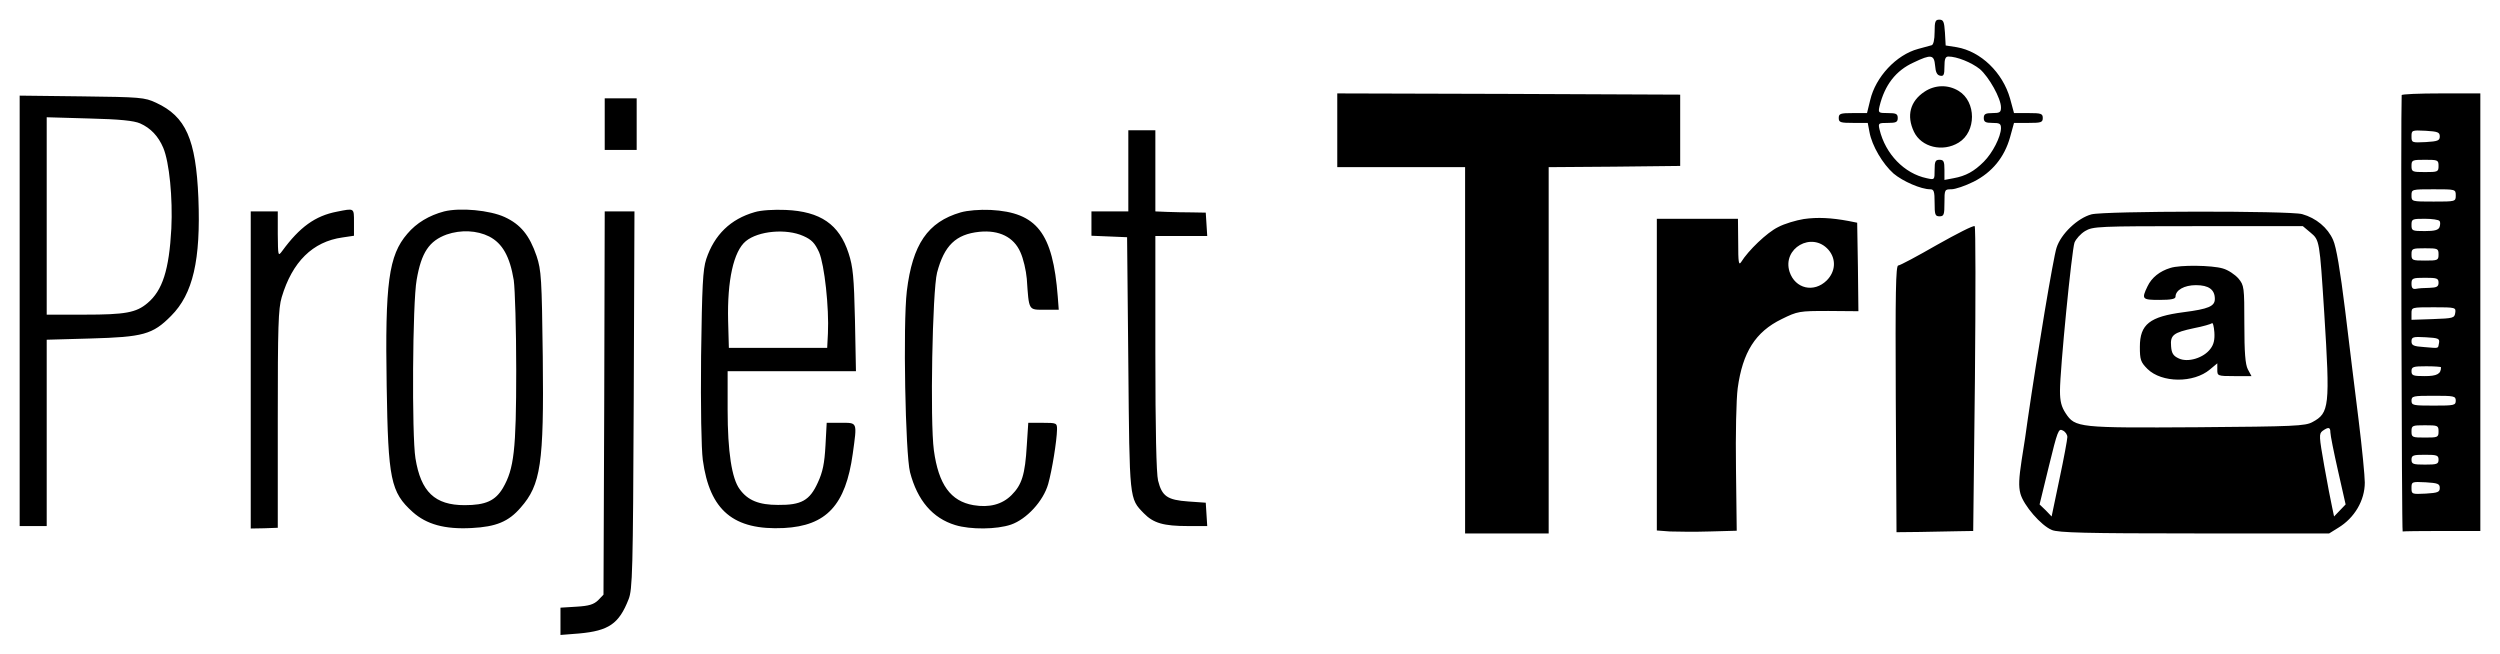
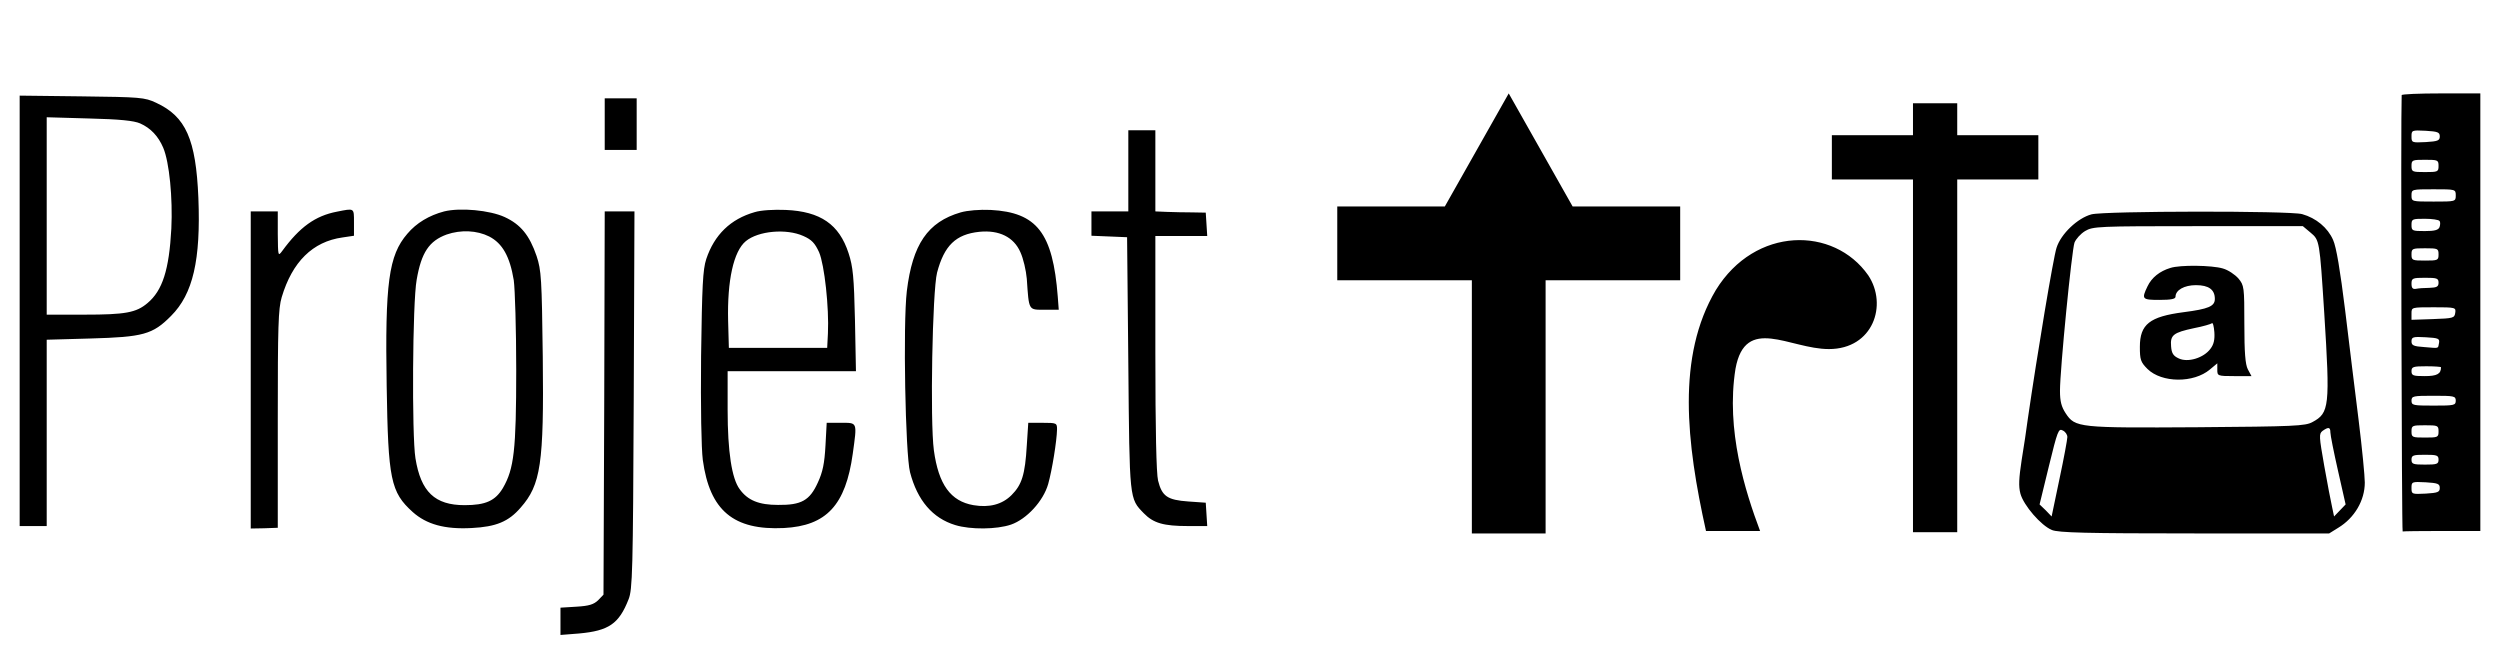
<svg xmlns="http://www.w3.org/2000/svg" viewBox="0 0 1017 266" role="img" aria-labelledby="title">
-   <path fill="#000000" d="M787 13C787 16.2 786.5 18.2 785.8 18.4C785.1 18.6 782.6 19.3 780.3 19.9C771.4 22.3 763 31.3 760.8 40.7L759.5 46L753.8 46C748.7 46 748 46.2 748 48C748 49.8 748.7 50 753.9 50L759.8 50L760.5 53.7C761.5 59.3 765.9 66.7 770.3 70.6C774.1 73.8 781.5 77 785.2 77C786.7 77 787 77.8 787 82.5C787 87.3 787.2 88 789 88C790.8 88 791 87.3 791 82.5C791 77.1 791.1 77 793.8 77C795.4 77 799.5 75.6 802.9 73.9C810.4 70.1 815.4 64 817.7 55.8L819.3 50L825.2 50C830.3 50 831 49.8 831 48C831 46.2 830.3 46 825.2 46L819.3 46L817.7 40.1C814.7 29.5 805.8 20.9 796 19.2L791.5 18.5L791.2 13.2C790.9 8.8 790.6 8 788.9 8C787.3 8 787 8.7 787 13ZM787.2 26.7C787.4 29.4 788 30.6 789.3 30.8C790.7 31.1 791 30.4 791 27.1C791 24 791.4 23 792.6 23C796.1 23 802 25.4 805.4 28.1C809.1 31.3 814 40 814 43.7C814 45.7 813.5 46 810.5 46C807.7 46 807 46.4 807 48C807 49.6 807.7 50 810.5 50C813.5 50 814 50.3 814 52.2C813.9 55.7 810.6 62.2 807 65.8C803.1 69.7 799.7 71.6 794.7 72.5L791 73.2L791 69.1C791 65.7 790.7 65 789 65C787.3 65 787 65.7 787 69.1C787 73.2 787 73.2 783.8 72.5C774.7 70.6 767 62.7 764.6 52.7C764 50.1 764.1 50 768 50C771.3 50 772 49.7 772 48C772 46.3 771.3 46 768 46C764.1 46 764 45.9 764.6 43.2C766.7 34.6 771.2 28.7 778.5 25.4C785.6 22 786.8 22.2 787.2 26.7ZM782.9 37.3C777 41.2 775.5 47.1 778.6 53.6C781.6 59.9 790.3 62 796.8 58C804 53.6 804 41.4 796.8 37C792.4 34.3 787.1 34.5 782.9 37.3ZM544 53L544 68L570 68L596 68L596 142.5L596 217L613 217L630 217L630 142.5L630 68L656.7 67.8L683.5 67.5L683.5 53L683.5 38.5L613.8 38.2L544 38L544 53ZM977 38.7C976.6 45.8 977 216.4 977.4 216.2C977.7 216.1 985 216 993.5 216L1009 216L1009 127L1009 38L993 38C984.2 38 977 38.3 977 38.7ZM992.5 55.5C992.5 57.2 991.7 57.5 986.8 57.8C981.1 58.1 981 58 981 55.5C981 53 981.1 52.9 986.8 53.2C991.7 53.5 992.5 53.8 992.5 55.5ZM992 67.5C992 69.9 991.7 70 986.5 70C981.3 70 981 69.9 981 67.5C981 65.1 981.3 65 986.5 65C991.7 65 992 65.1 992 67.5ZM999 79.5C999 82 998.9 82 990 82C981.1 82 981 82 981 79.5C981 77 981.1 77 990 77C998.9 77 999 77 999 79.5ZM992.4 89.9C992.8 90.4 992.7 91.5 992.4 92.4C991.9 93.6 990.4 94 986.4 94C981.3 94 981 93.9 981 91.5C981 89.1 981.3 89 986.4 89C989.4 89 992.1 89.4 992.4 89.9ZM992 103.5C992 105.9 991.7 106 986.5 106C981.3 106 981 105.9 981 103.5C981 101.1 981.3 101 986.5 101C991.7 101 992 101.1 992 103.5ZM992 115C992 116.6 991.3 117 988.3 117.1C986.2 117.1 983.7 117.3 982.8 117.5C981.5 117.7 981 117.2 981 115.4C981 113.2 981.4 113 986.5 113C991.3 113 992 113.2 992 115ZM998.8 127.2C998.5 129.4 998 129.5 989.8 129.8L981 130.1L981 127.5C981 125 981 125 990.1 125C998.9 125 999.1 125.1 998.8 127.2ZM992.2 139.5C991.7 141.9 992.5 141.7 986.3 141.2C981.8 140.9 981 140.5 981 138.9C981 137.1 981.6 136.9 986.8 137.2C991.9 137.5 992.5 137.7 992.2 139.5ZM993 149.4C993 152.1 991.4 153 986.4 153C981.7 153 981 152.8 981 151C981 149.2 981.7 149 987 149C990.3 149 993 149.2 993 149.4ZM999 163C999 164.9 998.3 165 990 165C981.7 165 981 164.9 981 163C981 161.1 981.7 161 990 161C998.3 161 999 161.1 999 163ZM992 175.5C992 177.9 991.7 178 986.5 178C981.3 178 981 177.9 981 175.5C981 173.1 981.3 173 986.5 173C991.7 173 992 173.1 992 175.5ZM992 187C992 188.8 991.3 189 986.5 189C981.7 189 981 188.8 981 187C981 185.2 981.7 185 986.5 185C991.3 185 992 185.2 992 187ZM992.5 198.5C992.5 200.2 991.7 200.5 986.8 200.8C981.1 201.1 981 201 981 198.5C981 196 981.1 195.9 986.8 196.2C991.7 196.5 992.5 196.8 992.5 198.5ZM8 126.4L8 214L13.5 214L19 214L19 176.1L19 138.2L36.8 137.7C58.2 137.1 62.1 136.1 69.6 128.5C78.5 119.6 81.7 105.8 80.7 80.5C79.7 56.6 75.6 47.4 63.5 41.8C58.8 39.6 57.1 39.5 33.3 39.2L8 38.9L8 126.4ZM57 50.2C61.3 52.1 64.4 55.4 66.4 60.1C68.9 66 70.3 80.6 69.7 93C68.8 109.8 66.1 118.2 60 123.3C55.4 127.2 51 128 34.3 128L19 128L19 87.9L19 47.7L36.3 48.2C48.7 48.5 54.5 49.1 57 50.2ZM246 50.5L246 61L252.5 61L259 61L259 50.5L259 40L252.5 40L246 40L246 50.5ZM459 69.5L459 86L451.5 86L444 86L444 91L444 95.9L451.3 96.2L458.5 96.5L459 148C459.5 203.8 459.4 202.7 465.3 208.8C469.2 212.8 473.3 214 483.3 214L491.1 214L490.8 209.2L490.5 204.5L483.4 204C474.9 203.4 472.7 201.9 471.1 195.5C470.4 192.6 470 174.9 470 143.6L470 96L480.6 96L491.1 96L490.8 91.2L490.5 86.5L485 86.4C482 86.4 477.4 86.3 474.8 86.2L470 86L470 69.5L470 53L464.5 53L459 53L459 69.5ZM137.1 86.1C128.2 87.8 121.9 92.4 114.8 102.1C113.1 104.4 113.1 104.2 113 95.2L113 86L107.5 86L102 86L102 150.5L102 215L107.5 214.9L113 214.7L113 170.5C113 132.8 113.2 125.6 114.6 120.9C118.9 106.5 127.2 98.3 139.3 96.6L144 95.9L144 90.4C144 84.5 144.2 84.7 137.1 86.1ZM180.7 86C174.6 87.6 169.4 90.7 165.7 95.1C158.1 103.9 156.6 115.1 157.3 157.1C157.9 195 158.9 200.2 167.9 208.3C173.5 213.3 180.9 215.4 191.9 214.8C201.8 214.3 206.9 212.2 211.8 206.5C220 197.2 221.3 188.6 220.8 145.2C220.4 113.2 220.2 110 218.3 104.2C215.4 95.7 211.8 91.3 205.3 88.3C199.2 85.5 187.2 84.4 180.7 86ZM199 96.2C204.4 99 207.4 104.3 209 114C209.5 117.6 210 134 210 150.5C210 183.2 209.1 190.7 204.6 198.5C201.5 203.7 197.6 205.5 189 205.5C176.9 205.5 171.2 200.1 169 186.4C167.5 177.1 167.8 123 169.5 113.8C171.4 102.7 174.6 98 181.7 95.4C187.5 93.4 194 93.7 199 96.2ZM307 86.3C297.2 89.1 290.6 95.5 287.3 105.4C285.9 109.7 285.6 116.2 285.2 144.9C285 165.9 285.3 182.3 285.9 187.1C288.7 207.7 298.4 215.8 318.9 214.8C336.2 213.9 344 205.5 346.9 184.6C348.7 171.5 348.9 172 342.1 172L336.3 172L335.8 181.3C335.4 188.5 334.7 192 332.7 196.3C329.4 203.6 326 205.5 316.5 205.4C308.8 205.4 304.2 203.6 300.9 199C297.7 194.7 296 183.8 296 166.7L296 151L322.1 151L348.2 151L347.8 130.2C347.4 112.7 347 108.5 345.2 103C341.4 91.3 333.8 86 319.6 85.4C314.8 85.2 309.6 85.5 307 86.3ZM326.8 96C330.2 97.5 331.5 98.9 333.2 102.6C335.4 107.7 337.3 125.2 336.8 135.6L336.5 141.5L316.5 141.5L296.5 141.5L296.2 130.5C295.8 114.2 298.4 102.2 303.4 98.1C308.5 93.9 319.9 92.9 326.8 96ZM390.8 86.4C377.4 90.3 371.2 99.4 368.9 118.4C367.3 131.9 368.3 184.6 370.2 192.1C373.2 203.6 379.4 210.8 388.6 213.6C394.8 215.5 405.5 215.4 411.3 213.4C417.6 211.2 424.4 203.9 426.4 196.9C428 191.2 429.9 179.4 430 174.7C430 172.1 429.9 172 424.1 172L418.3 172L417.7 181.2C417 193.1 415.7 197.2 411.5 201.4C407.7 205.2 402.5 206.6 396 205.5C386.7 203.9 381.8 197.1 379.9 183.2C378.3 171.4 379.3 118.3 381.2 110.9C384.1 99.9 388.8 95.3 398.4 94.3C406.4 93.5 412.4 96.4 415.1 102.6C416.3 105.2 417.4 110 417.7 113.4C418.6 126.5 418.3 126 424.9 126L430.7 126L430.3 120.7C428.3 94.7 421.8 86.4 403 85.4C398.5 85.2 393.6 85.6 390.8 86.4ZM245.8 164L245.5 241.9L243.3 244.2C241.5 245.9 239.6 246.5 234.5 246.8L228 247.2L228 252.8L228 258.3L235.6 257.7C247.6 256.6 251.8 253.8 255.7 243.8C257.3 239.9 257.5 232.3 257.8 162.7L258.1 86L252.1 86L246 86L245.8 164ZM850.8 87.2C845.2 88.7 838.4 95.1 836.6 100.8C835.3 104.7 828.8 143.7 824.9 170.5C824.4 174.3 823.3 181.9 822.4 187.2C821.3 194.5 821.1 197.8 821.9 200.8C823.2 205.6 830.3 213.8 834.7 215.6C837.3 216.7 848.7 217 892.7 217L947.5 217L951.2 214.7C957.8 210.7 962 203.6 962 196.3C962 193.7 960.9 182.3 959.5 171C958.1 159.7 955.6 139.6 954 126.2C952 110 950.4 100.4 949.1 97.6C946.9 92.6 942.2 88.7 936.5 87.1C931.4 85.7 856.1 85.8 850.8 87.2ZM939.9 94.6C943.6 97.7 943.6 97.7 945.5 127.3C947.9 165.4 947.6 168 940.7 171.7C937.8 173.3 933.4 173.5 893.9 173.8C845.5 174.1 844.2 174 840.3 168.1C838.6 165.5 838 163.3 838 159C838 150.2 842.8 101.8 843.9 98.7C844.5 97.2 846.4 95.1 848.2 94C851.4 92.1 853.3 92 894.2 92L936.8 92L939.9 94.6ZM841 177.8C841 178.7 839.6 186.4 837.8 194.8L834.6 210.1L832.2 207.6L829.7 205.2L833.5 189.6C837 175.3 837.4 174.2 839.1 175.1C840.2 175.6 841 176.8 841 177.8ZM948 175.9C948 177 949.4 184 951.1 191.5L954.2 205.2L951.8 207.7L949.5 210.1L948.7 206.3C948.2 204.2 946.8 196.7 945.5 189.5C943.4 177.5 943.3 176.5 944.8 175.3C947.2 173.6 948 173.7 948 175.9ZM882.9 109C878.6 110.3 875.3 112.9 873.6 116.5C871.1 121.7 871.4 122 878.5 122C883.3 122 885 121.6 885 120.7C885 118 888.6 116 893.3 116C898.5 116 901 117.8 901 121.6C901 124.6 898.4 125.7 888.3 127C874.5 128.8 870.5 131.9 870.5 141.1C870.5 146.3 870.8 147.3 873.6 150.1C879.4 155.8 892.4 155.9 899 150.3L902 147.8L902 150.4C902 152.9 902.1 153 908.9 153L915.9 153L914.4 150.2C913.4 148.2 913 143.5 913 131.8C913 116.7 912.9 116.1 910.6 113.3C909.2 111.7 906.4 109.8 904.2 109.2C899.8 107.9 886.9 107.7 882.9 109ZM899.2 141.9C896.5 145.6 890 147.6 886.3 145.8C884.1 144.8 883.4 143.7 883.2 140.9C882.8 136.3 884.1 135.3 892.5 133.5C896.2 132.8 899.5 131.8 899.8 131.5C900.2 131.1 900.6 132.7 900.8 135.1C901 138.1 900.6 140.1 899.2 141.9ZM733.8 89.1C730.7 89.6 725.9 91 723.3 92.4C718.8 94.6 711.2 101.9 708.3 106.6C707.3 108.1 707.1 106.7 707.1 98.7L707 89L690.5 89L674 89L674 152.4L674 215.8L679.3 216.2C682.2 216.3 689.6 216.4 695.6 216.2L706.5 215.9L706.2 190.9C706 176.5 706.3 162.5 706.9 157.9C708.9 143.3 714.1 135 724.8 129.8C731.3 126.6 731.9 126.5 743.8 126.5L756 126.6L755.8 108.6L755.5 90.6L752 89.9C745 88.6 739.4 88.3 733.8 89.1ZM743.8 101.6C747 105.3 746.8 110.4 743.1 114.1C737.9 119.2 730.3 117.5 728 110.6C724.9 101 737.1 94 743.8 101.6ZM788 99.6C780 104.2 772.9 108 772.2 108C771.2 108 771 119.2 771.2 162.2L771.5 216.5L781 216.4C786.2 216.3 793.2 216.2 796.6 216.1L802.7 216L803.4 154.3C803.7 120.4 803.7 92.3 803.3 92C802.8 91.6 796 95.1 788 99.6Z" />
+   <path fill="#000000" d="M8 126.4L8 214L13.5 214L19 214L19 176.1L19 138.2L36.8 137.7C58.2 137.1 62.1 136.1 69.6 128.5C78.5 119.6 81.7 105.8 80.7 80.5C79.7 56.6 75.6 47.4 63.5 41.8C58.8 39.6 57.1 39.5 33.3 39.2L8 38.9L8 126.4ZM57 50.2C61.3 52.1 64.4 55.4 66.4 60.1C68.9 66 70.3 80.6 69.7 93C68.8 109.8 66.1 118.2 60 123.3C55.4 127.2 51 128 34.3 128L19 128L19 87.9L19 47.7L36.3 48.2C48.7 48.5 54.5 49.1 57 50.2ZM246 50.5L246 61L252.5 61L259 61L259 50.5L259 40L252.5 40L246 40L246 50.5ZM459 69.5L459 86L451.5 86L444 86L444 91L444 95.9L451.3 96.2L458.5 96.5L459 148C459.5 203.8 459.4 202.7 465.3 208.8C469.2 212.8 473.3 214 483.3 214L491.1 214L490.8 209.2L490.5 204.5L483.4 204C474.9 203.4 472.7 201.9 471.1 195.5C470.4 192.6 470 174.9 470 143.6L470 96L480.6 96L491.1 96L490.8 91.2L490.5 86.5L485 86.4C482 86.4 477.4 86.3 474.8 86.2L470 86L470 69.5L470 53L464.5 53L459 53L459 69.5ZM137.1 86.1C128.2 87.8 121.9 92.4 114.8 102.1C113.1 104.4 113.1 104.2 113 95.2L113 86L107.5 86L102 86L102 150.5L102 215L107.5 214.9L113 214.7L113 170.5C113 132.8 113.2 125.6 114.6 120.9C118.9 106.5 127.2 98.3 139.3 96.6L144 95.9L144 90.4C144 84.5 144.2 84.7 137.1 86.1ZM180.7 86C174.6 87.6 169.4 90.7 165.7 95.1C158.1 103.9 156.6 115.1 157.3 157.1C157.9 195 158.9 200.2 167.9 208.3C173.5 213.3 180.9 215.4 191.9 214.8C201.8 214.3 206.9 212.2 211.8 206.5C220 197.2 221.3 188.6 220.8 145.2C220.4 113.2 220.2 110 218.3 104.2C215.4 95.7 211.8 91.3 205.3 88.3C199.2 85.5 187.2 84.4 180.7 86ZM199 96.2C204.4 99 207.4 104.3 209 114C209.5 117.6 210 134 210 150.5C210 183.2 209.1 190.7 204.6 198.5C201.5 203.7 197.6 205.5 189 205.5C176.9 205.5 171.2 200.1 169 186.4C167.5 177.1 167.8 123 169.5 113.8C171.4 102.7 174.6 98 181.7 95.4C187.5 93.4 194 93.7 199 96.2ZM307 86.3C297.2 89.1 290.6 95.5 287.3 105.4C285.9 109.7 285.6 116.2 285.2 144.9C285 165.9 285.3 182.3 285.9 187.1C288.7 207.7 298.4 215.8 318.9 214.8C336.2 213.9 344 205.5 346.9 184.6C348.7 171.5 348.9 172 342.1 172L336.3 172L335.8 181.3C335.4 188.5 334.7 192 332.7 196.3C329.4 203.6 326 205.5 316.5 205.4C308.8 205.4 304.2 203.6 300.9 199C297.7 194.7 296 183.8 296 166.7L296 151L322.1 151L348.2 151L347.8 130.2C347.4 112.7 347 108.5 345.2 103C341.4 91.3 333.8 86 319.6 85.4C314.8 85.2 309.6 85.5 307 86.3ZM326.8 96C330.2 97.5 331.5 98.9 333.2 102.6C335.4 107.7 337.3 125.2 336.8 135.6L336.5 141.5L316.5 141.5L296.5 141.5L296.2 130.5C295.8 114.2 298.4 102.2 303.4 98.1C308.5 93.9 319.9 92.9 326.8 96ZM390.8 86.4C377.4 90.3 371.2 99.4 368.9 118.4C367.3 131.9 368.3 184.6 370.2 192.1C373.2 203.6 379.4 210.8 388.6 213.6C394.8 215.5 405.5 215.4 411.3 213.4C417.6 211.2 424.4 203.9 426.4 196.9C428 191.2 429.9 179.4 430 174.7C430 172.1 429.9 172 424.1 172L418.3 172L417.7 181.2C417 193.1 415.7 197.2 411.5 201.4C407.7 205.2 402.5 206.6 396 205.5C386.7 203.9 381.8 197.1 379.9 183.2C378.3 171.4 379.3 118.3 381.2 110.9C384.1 99.9 388.8 95.3 398.4 94.3C406.4 93.5 412.4 96.4 415.1 102.6C416.3 105.2 417.4 110 417.7 113.4C418.6 126.5 418.3 126 424.9 126L430.7 126L430.3 120.7C428.3 94.7 421.8 86.4 403 85.4C398.5 85.2 393.6 85.6 390.8 86.4ZM245.8 164L245.5 241.9L243.3 244.2C241.5 245.9 239.6 246.5 234.5 246.8L228 247.2L228 252.8L228 258.3L235.6 257.7C247.6 256.6 251.8 253.8 255.7 243.8C257.3 239.9 257.5 232.3 257.8 162.7L258.1 86L252.1 86L246 86L245.8 164ZM613.75 38L639.75 84L683.5 84L683.5 114L628.75 114L628.75 217L598.75 217L598.75 114L544 114L544 84L587.75 84ZM694 216 C686 180 682 145 698 118 C714 92 746 92 760 112 C768 124 762 142 744 142 C728 142 710 128 706 150 C702 175 710 200 716 216 ZM778.2 42L796.2 42L796.2 55L829.2 55L829.2 73L796.2 73L796.2 216.5L778.2 216.5L778.2 73L745.2 73L745.2 55L778.2 55ZM850.8 87.2C845.2 88.7 838.4 95.1 836.6 100.8C835.3 104.7 828.8 143.7 824.9 170.5C824.4 174.3 823.3 181.9 822.4 187.2C821.3 194.5 821.1 197.8 821.9 200.8C823.2 205.6 830.3 213.8 834.7 215.6C837.3 216.7 848.7 217 892.7 217L947.5 217L951.2 214.7C957.8 210.7 962 203.6 962 196.3C962 193.7 960.9 182.3 959.5 171C958.1 159.7 955.6 139.6 954 126.2C952 110 950.4 100.4 949.1 97.6C946.9 92.6 942.2 88.7 936.5 87.1C931.4 85.7 856.1 85.8 850.8 87.2ZM939.9 94.6C943.6 97.7 943.6 97.7 945.5 127.3C947.9 165.4 947.6 168 940.7 171.7C937.8 173.3 933.4 173.5 893.9 173.8C845.5 174.1 844.2 174 840.3 168.1C838.6 165.5 838 163.3 838 159C838 150.2 842.8 101.8 843.9 98.7C844.5 97.2 846.4 95.1 848.2 94C851.4 92.1 853.3 92 894.2 92L936.8 92L939.9 94.6ZM841 177.8C841 178.7 839.6 186.4 837.8 194.8L834.6 210.1L832.2 207.6L829.7 205.2L833.5 189.6C837 175.3 837.4 174.2 839.1 175.1C840.2 175.6 841 176.8 841 177.8ZM948 175.9C948 177 949.4 184 951.1 191.5L954.2 205.2L951.8 207.7L949.5 210.1L948.7 206.3C948.2 204.2 946.8 196.7 945.5 189.5C943.4 177.5 943.3 176.5 944.8 175.3C947.2 173.6 948 173.7 948 175.9ZM882.9 109C878.6 110.3 875.3 112.9 873.6 116.5C871.1 121.7 871.4 122 878.5 122C883.3 122 885 121.6 885 120.7C885 118 888.6 116 893.3 116C898.5 116 901 117.8 901 121.6C901 124.6 898.4 125.7 888.3 127C874.5 128.8 870.5 131.9 870.5 141.1C870.5 146.3 870.8 147.3 873.6 150.1C879.4 155.8 892.4 155.9 899 150.3L902 147.8L902 150.4C902 152.9 902.1 153 908.9 153L915.9 153L914.4 150.2C913.4 148.2 913 143.5 913 131.8C913 116.7 912.9 116.1 910.6 113.3C909.2 111.7 906.4 109.8 904.2 109.2C899.8 107.9 886.9 107.7 882.9 109ZM899.2 141.9C896.5 145.6 890 147.6 886.3 145.8C884.1 144.8 883.4 143.7 883.2 140.9C882.8 136.3 884.1 135.3 892.5 133.5C896.2 132.8 899.5 131.8 899.8 131.5C900.2 131.1 900.6 132.7 900.8 135.1C901 138.1 900.6 140.1 899.2 141.9ZM977 38.7C976.6 45.8 977 216.4 977.4 216.2C977.7 216.1 985 216 993.5 216L1009 216L1009 127L1009 38L993 38C984.2 38 977 38.3 977 38.7ZM992.5 55.5C992.5 57.2 991.7 57.5 986.8 57.8C981.1 58.1 981 58 981 55.5C981 53 981.1 52.9 986.8 53.2C991.7 53.5 992.5 53.8 992.5 55.5ZM992 67.5C992 69.9 991.7 70 986.5 70C981.3 70 981 69.9 981 67.5C981 65.1 981.3 65 986.5 65C991.7 65 992 65.1 992 67.5ZM999 79.5C999 82 998.9 82 990 82C981.1 82 981 82 981 79.5C981 77 981.1 77 990 77C998.9 77 999 77 999 79.5ZM992.4 89.9C992.8 90.4 992.7 91.5 992.4 92.4C991.9 93.6 990.4 94 986.4 94C981.3 94 981 93.9 981 91.5C981 89.1 981.3 89 986.4 89C989.4 89 992.1 89.4 992.4 89.9ZM992 103.5C992 105.9 991.7 106 986.5 106C981.3 106 981 105.9 981 103.5C981 101.1 981.3 101 986.5 101C991.7 101 992 101.1 992 103.5ZM992 115C992 116.6 991.3 117 988.3 117.1C986.2 117.1 983.7 117.3 982.8 117.5C981.5 117.7 981 117.2 981 115.4C981 113.2 981.4 113 986.5 113C991.3 113 992 113.2 992 115ZM998.8 127.2C998.5 129.4 998 129.5 989.8 129.8L981 130.1L981 127.5C981 125 981 125 990.1 125C998.9 125 999.1 125.1 998.8 127.2ZM992.2 139.5C991.7 141.9 992.5 141.7 986.3 141.2C981.8 140.9 981 140.5 981 138.9C981 137.1 981.6 136.9 986.8 137.2C991.9 137.5 992.5 137.7 992.2 139.5ZM993 149.4C993 152.1 991.4 153 986.4 153C981.7 153 981 152.8 981 151C981 149.2 981.7 149 987 149C990.3 149 993 149.2 993 149.4ZM999 163C999 164.9 998.3 165 990 165C981.7 165 981 164.9 981 163C981 161.1 981.7 161 990 161C998.3 161 999 161.1 999 163ZM992 175.5C992 177.9 991.7 178 986.5 178C981.3 178 981 177.9 981 175.5C981 173.1 981.3 173 986.5 173C991.7 173 992 173.1 992 175.5ZM992 187C992 188.8 991.3 189 986.5 189C981.7 189 981 188.8 981 187C981 185.2 981.7 185 986.5 185C991.3 185 992 185.2 992 187ZM992.5 198.5C992.5 200.2 991.7 200.5 986.8 200.8C981.1 201.1 981 201 981 198.5C981 196 981.1 195.9 986.8 196.2C991.7 196.5 992.5 196.8 992.5 198.5Z" />
</svg>
